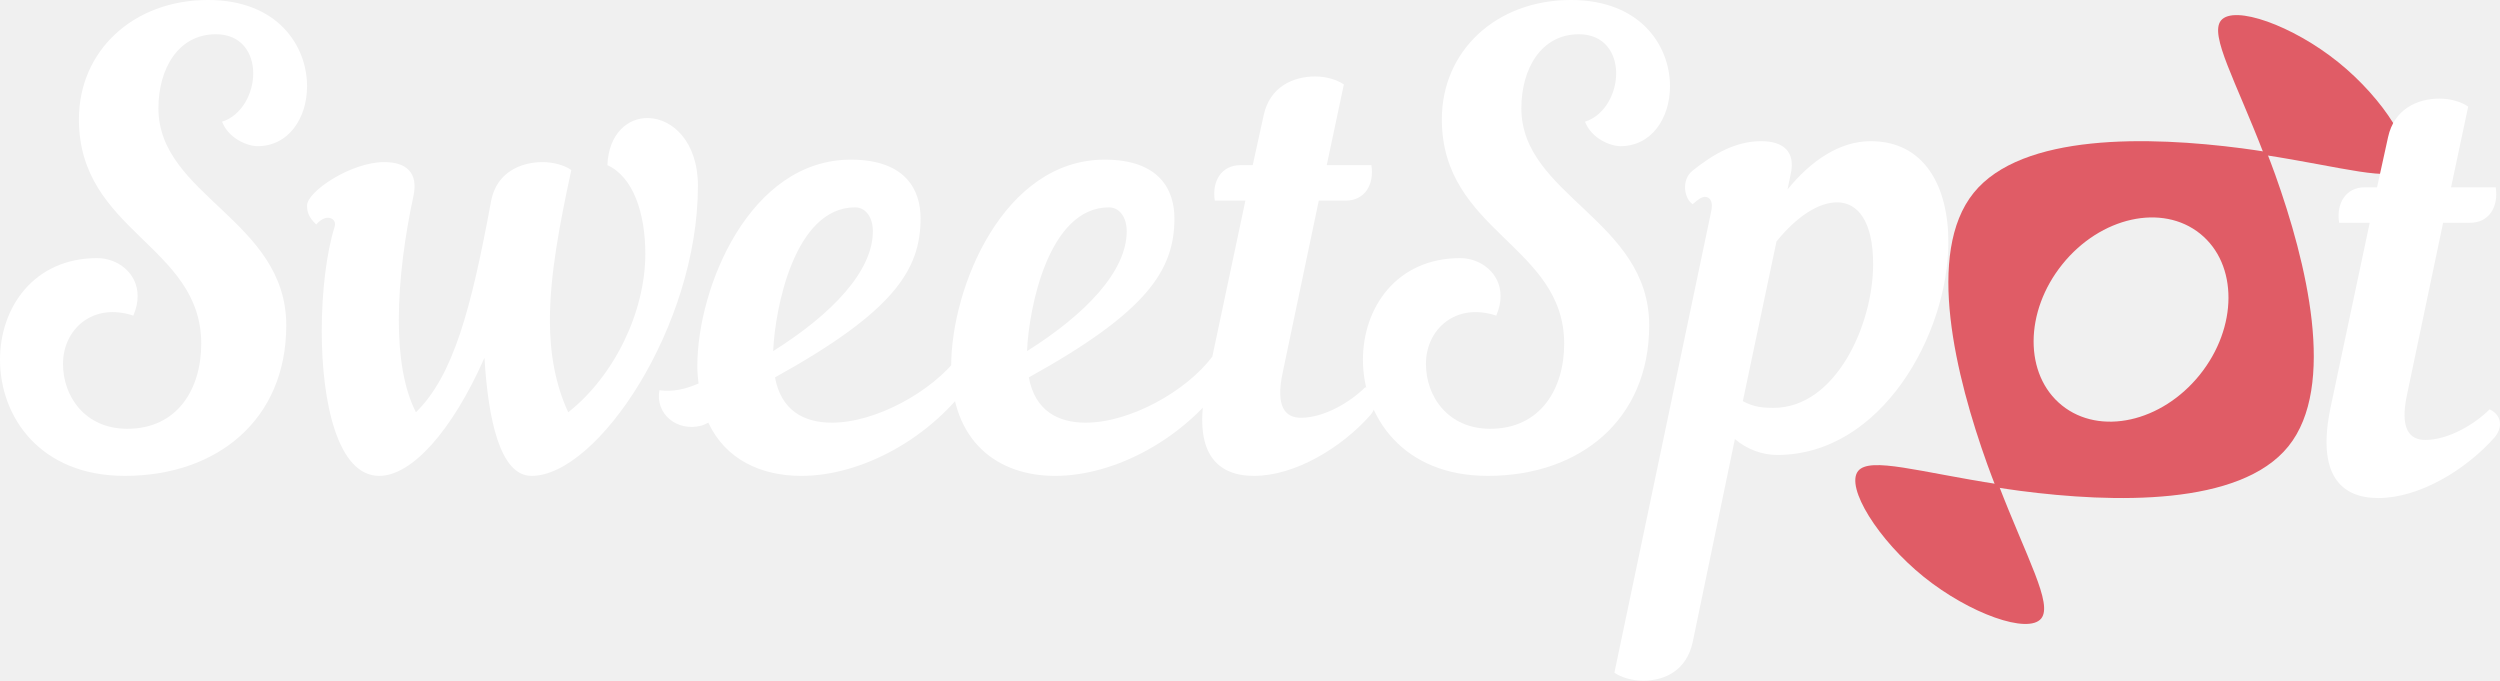
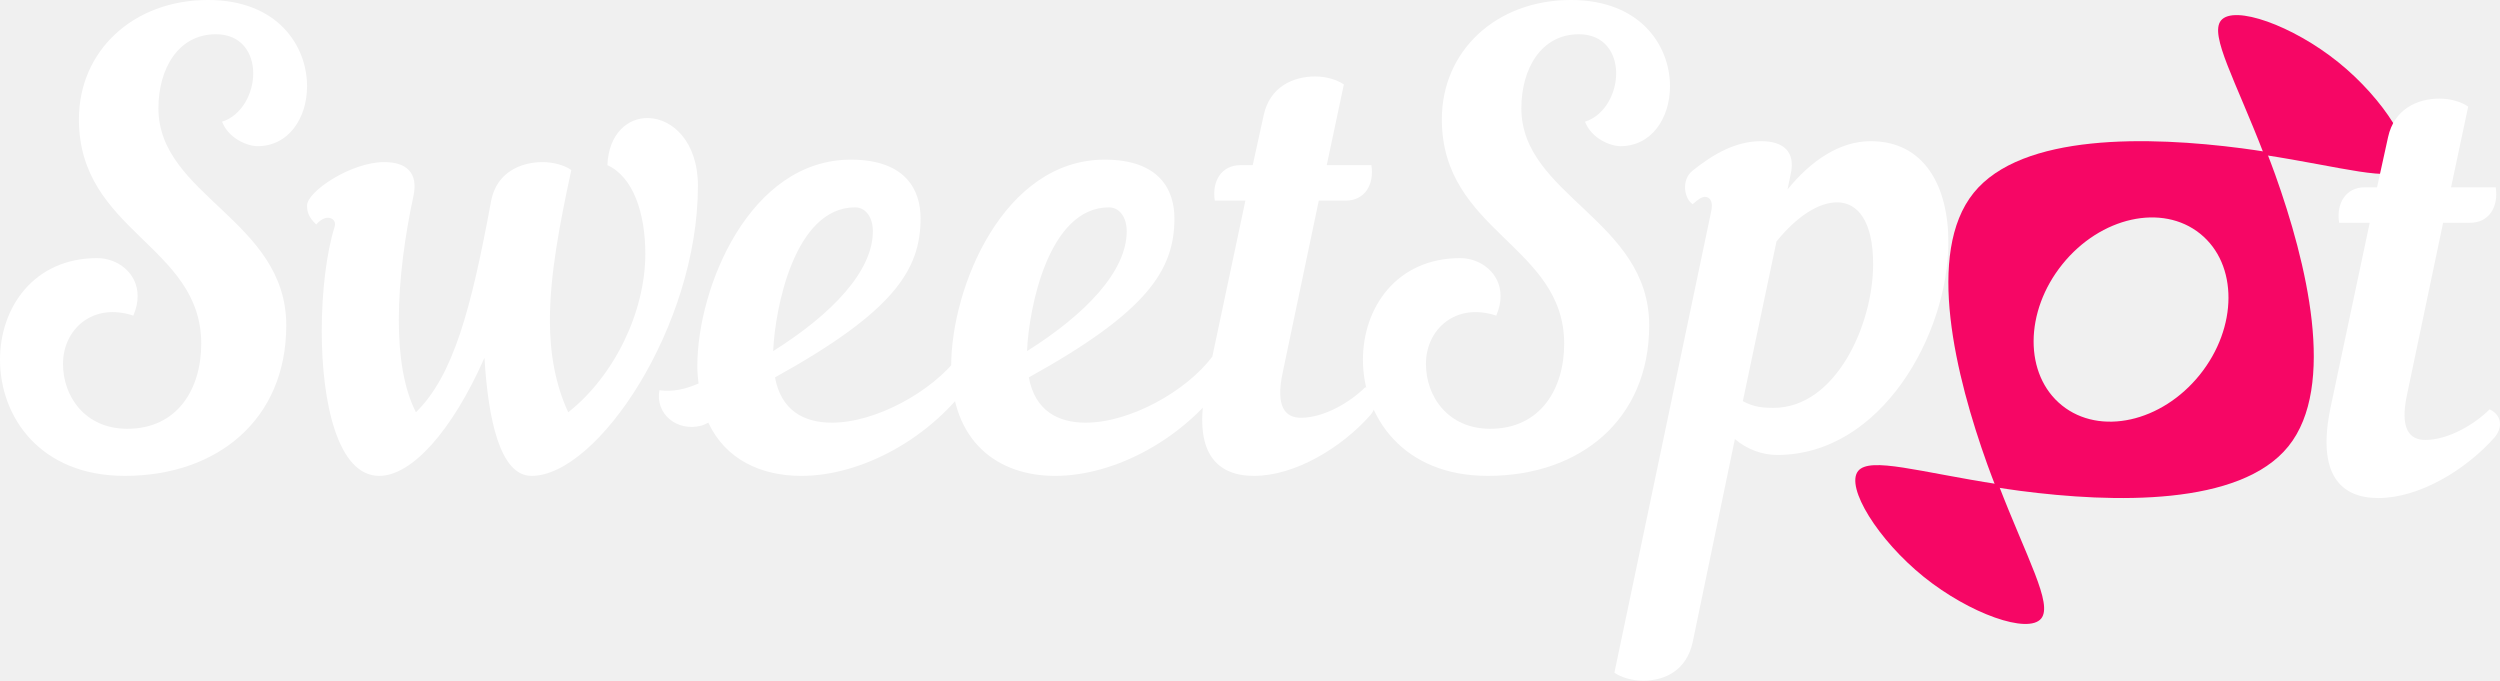
<svg xmlns="http://www.w3.org/2000/svg" width="207.624mm" height="56.53mm" viewBox="0 0 207.624 56.53" version="1.1" id="svg1">
  <defs id="defs1" />
  <g id="layer1" transform="translate(-53.00662,-93.31517)">
    <g id="g4-4" transform="translate(146.9709,25.91014)">
-       <path id="path9-5" style="fill:#e05c66;fill-opacity:1;stroke:none;stroke-width:0.203;stroke-opacity:1" d="m 94.078,80.273 c 6.506,1.001 10.631,2.303 11.606,1.093 1.075,-1.335 -1.652,-5.731 -5.453,-8.793 -3.802,-3.062 -8.678,-4.789 -9.746,-3.463 -0.972,1.207 1.215,4.974 3.594,11.163 z" />
-       <path id="path8-5" style="fill:#e05c66;fill-opacity:1;stroke:none;stroke-width:0.203;stroke-opacity:1" d="m 72,107.624 c -6.528,-1.005 -10.67,-2.316 -11.647,-1.103 -1.075,1.335 1.652,5.731 5.453,8.793 3.802,3.062 8.678,4.789 9.753,3.455 0.977,-1.213 -1.187,-4.981 -3.56,-11.144 z" />
-       <path id="path7-1" style="fill:#e05c66;fill-opacity:1;stroke:none;stroke-width:0.203;stroke-opacity:1" d="M 96.087,104.469 C 100.107,99.477 97.604,89.209 94.982,81.886 94.748,81.231 94.514,80.629 94.28,80.022 93.611,79.919 92.941,79.815 92.221,79.721 84.507,78.72 73.956,78.445 69.943,83.428 c -4.013,4.983 -1.489,15.223 1.137,22.542 0.24,0.669 0.479,1.286 0.718,1.906 0.656,0.101 1.31,0.203 2.015,0.295 7.71,1.006 18.254,1.29 22.274,-3.702 z m -7.366,-5.932 c -3.171,3.937 -8.294,5.072 -11.444,2.535 -3.149,-2.537 -3.132,-7.784 0.039,-11.721 3.171,-3.937 8.294,-5.072 11.443,-2.535 3.15,2.536 3.132,7.784 -0.038,11.721 z" />
+       <path id="path9-5" style="fill:#f60665;fill-opacity:1;stroke:none;stroke-width:0.203;stroke-opacity:1" d="m 94.078,80.273 c 6.506,1.001 10.631,2.303 11.606,1.093 1.075,-1.335 -1.652,-5.731 -5.453,-8.793 -3.802,-3.062 -8.678,-4.789 -9.746,-3.463 -0.972,1.207 1.215,4.974 3.594,11.163 z" />
+       <path id="path8-5" style="fill:#f60665;fill-opacity:1;stroke:none;stroke-width:0.203;stroke-opacity:1" d="m 72,107.624 c -6.528,-1.005 -10.67,-2.316 -11.647,-1.103 -1.075,1.335 1.652,5.731 5.453,8.793 3.802,3.062 8.678,4.789 9.753,3.455 0.977,-1.213 -1.187,-4.981 -3.56,-11.144 z" />
+       <path id="path7-1" style="fill:#f60665;fill-opacity:1;stroke:none;stroke-width:0.203;stroke-opacity:1" d="M 96.087,104.469 C 100.107,99.477 97.604,89.209 94.982,81.886 94.748,81.231 94.514,80.629 94.28,80.022 93.611,79.919 92.941,79.815 92.221,79.721 84.507,78.72 73.956,78.445 69.943,83.428 c -4.013,4.983 -1.489,15.223 1.137,22.542 0.24,0.669 0.479,1.286 0.718,1.906 0.656,0.101 1.31,0.203 2.015,0.295 7.71,1.006 18.254,1.29 22.274,-3.702 z m -7.366,-5.932 c -3.171,3.937 -8.294,5.072 -11.444,2.535 -3.149,-2.537 -3.132,-7.784 0.039,-11.721 3.171,-3.937 8.294,-5.072 11.443,-2.535 3.15,2.536 3.132,7.784 -0.038,11.721 z" />
    </g>
    <path d="m 9.854,460.083 c 2.304,1.536 5.568,2.496 9.024,2.496 6.912,0 13.632,-3.264 15.552,-12.096 l 13.248,-63.744 c 3.84,3.264 8.64,4.992 13.248,4.992 32.832,0 53.76,-38.016 53.76,-66.816 0,-17.472 -7.488,-31.68 -24.384,-31.68 -9.6,0 -18.624,5.952 -26.112,15.168 l 0.96,-4.608 c 1.728,-7.296 -2.304,-10.56 -9.216,-10.56 -8.064,0 -14.976,4.032 -21.504,9.216 -3.84,3.072 -2.496,9.024 0,10.56 1.728,-1.536 2.88,-2.304 3.84,-2.304 1.728,0 2.688,1.728 1.92,4.8 z m 69.888,-147.648 c 6.528,0 11.328,5.952 11.328,19.392 0,19.008 -11.712,45.12 -31.296,45.12 -3.072,0 -6.144,-0.192 -9.6,-2.112 l 10.56,-50.112 c 6.336,-7.872 13.248,-12.288 19.008,-12.288 z" id="text2-7" style="font-size:192px;font-family:'Nautilus Pompilius';-inkscape-font-specification:'Nautilus Pompilius';white-space:pre;fill:#ffffff" transform="matrix(0.2645833,0,0,0.2645833,184.4739,27.45482)" aria-label="p" />
    <path d="m 483.554,369.779 c 5.952,0 9.024,-4.992 8.064,-11.136 h -14.016 l 5.376,-25.344 c -2.304,-1.536 -5.568,-2.496 -9.024,-2.496 -6.912,0 -14.208,3.264 -16.128,12.096 l -3.456,15.744 h -3.84 c -5.952,0 -9.024,4.992 -8.064,11.136 h 9.6 l -12.288,57.984 c -4.416,21.12 3.264,28.416 14.976,28.416 12.864,0 27.456,-8.832 36.48,-19.008 1.152,-1.344 1.728,-2.88 1.728,-4.224 0,-1.92 -1.152,-3.648 -3.264,-4.608 -4.8,4.8 -13.056,9.6 -20.16,9.6 -4.992,0 -8.064,-3.456 -5.76,-14.208 l 11.328,-53.952 z" id="text3-1" style="font-size:192px;font-family:'Nautilus Pompilius';-inkscape-font-specification:'Nautilus Pompilius';white-space:pre;fill:#ffffff" transform="matrix(0.2645833,0,0,0.2645833,130.201,13.98005)" aria-label="t" />
    <g id="g5" transform="translate(12.38178,-3.68716)">
      <path d="m 143.399,599.667 c -6.336,34.368 -11.904,54.912 -23.616,66.432 -3.84,-7.488 -5.376,-17.664 -5.376,-28.992 0,-12.672 1.92,-26.496 4.608,-38.976 1.536,-7.296 -2.304,-10.56 -9.216,-10.56 -10.368,0 -24.192,9.216 -24.192,13.632 0,1.536 0.192,3.456 2.88,5.952 1.152,-1.344 2.496,-2.112 3.648,-2.112 1.344,0 2.688,0.96 2.112,2.88 -2.496,7.872 -4.032,20.16 -4.032,32.64 0,22.464 4.992,45.504 18.048,45.504 10.176,0 22.848,-14.016 33.024,-37.056 1.152,19.008 4.8,37.056 14.784,37.056 20.736,0 52.224,-47.04 52.224,-91.008 0,-14.016 -8.064,-21.12 -15.552,-21.312 -6.336,-0.192 -12.48,4.8 -12.864,14.784 8.064,3.648 11.904,14.976 11.904,27.84 0,18.048 -9.6,38.208 -24.192,49.728 -4.032,-8.64 -5.76,-18.432 -5.76,-28.8 0,-14.4 3.072,-30.336 6.72,-47.232 -2.112,-1.536 -5.76,-2.496 -9.024,-2.496 -6.912,0 -14.4,3.264 -16.128,12.096 z m 134.784,5.568 c 0,-8.64 -4.416,-18.432 -21.888,-18.432 -31.68,0 -48.192,39.936 -48.192,64.896 0,1.92 0.192,3.648 0.384,5.376 -4.032,1.728 -7.872,2.688 -12.288,2.112 -1.344,7.488 5.568,13.056 13.056,11.136 0.768,-0.192 1.536,-0.576 2.304,-0.96 5.376,11.52 16.512,16.704 29.184,16.704 18.624,0 40.896,-11.52 54.144,-30.912 2.112,-3.456 0.192,-7.488 -4.8,-6.528 -8.256,10.944 -25.92,20.736 -39.744,20.736 -8.832,0 -15.936,-3.84 -17.856,-14.208 37.056,-20.544 45.696,-33.6 45.696,-49.92 z m -20.544,-3.456 c 3.264,0 5.568,3.072 5.568,7.488 0,12.48 -12.672,25.92 -31.296,37.632 0.576,-13.44 6.72,-45.12 25.728,-45.12 z m 100.224,3.456 c 0,-8.64 -4.416,-18.432 -21.888,-18.432 -31.68,0 -48.192,39.936 -48.192,64.896 0,23.616 14.592,34.368 32.64,34.368 18.624,0 40.896,-11.52 54.144,-30.912 2.112,-3.456 0.192,-7.488 -4.8,-6.528 -8.256,10.944 -25.92,20.736 -39.744,20.736 -8.832,0 -15.936,-3.84 -17.856,-14.208 37.056,-20.544 45.696,-33.6 45.696,-49.92 z m -20.544,-3.456 c 3.264,0 5.568,3.072 5.568,7.488 0,12.48 -12.672,25.92 -31.296,37.632 0.576,-13.44 6.72,-45.12 25.728,-45.12 z m 74.304,-2.112 c 5.952,0 9.024,-4.992 8.064,-11.136 h -14.016 l 5.376,-25.344 c -2.304,-1.536 -5.568,-2.496 -9.024,-2.496 -6.912,0 -14.208,3.264 -16.128,12.096 l -3.456,15.744 h -3.84 c -5.952,0 -9.024,4.992 -8.064,11.136 h 9.6 l -12.288,57.984 c -4.416,21.12 3.264,28.416 14.976,28.416 12.864,0 27.456,-8.832 36.48,-19.008 1.152,-1.344 1.728,-2.88 1.728,-4.224 0,-1.92 -1.152,-3.648 -3.264,-4.608 -4.8,4.8 -13.056,9.6 -20.16,9.6 -4.992,0 -8.064,-3.456 -5.76,-14.208 l 11.328,-53.952 z" id="text4-1" style="font-size:192px;font-family:'Nautilus Pompilius';-inkscape-font-specification:'Nautilus Pompilius';white-space:pre;fill:#ffffff" transform="matrix(0.2645833,0,0,0.2645833,43.47614,-44.99722)" aria-label="weet" />
      <path style="font-size:50.8px;font-family:'Nautilus Pompilius';-inkscape-font-specification:'Nautilus Pompilius';fill:#ffffff;stroke-width:0.265" d="m 57.897,97.002 c -6.198,0 -10.719,4.216 -10.719,9.906 0,9.347 10.16,10.465 10.16,18.644 0,3.759 -1.981,7.061 -6.147,7.061 -3.505,0 -5.334,-2.692 -5.334,-5.385 0,-2.896 2.489,-5.131 5.842,-4.013 0.254,-0.61 0.356,-1.118 0.356,-1.626 0,-1.93 -1.676,-3.15 -3.353,-3.15 -5.283,0 -8.077,4.115 -8.077,8.433 0,4.724 3.302,9.652 10.363,9.652 7.62,0 13.411,-4.623 13.411,-12.497 0,-8.738 -10.617,-10.77 -10.617,-18.034 0,-3.251 1.626,-6.147 4.775,-6.147 2.134,0 3.099,1.575 3.099,3.251 0,1.676 -0.965,3.505 -2.591,4.013 0.559,1.422 2.134,2.032 2.946,2.032 2.591,0 4.115,-2.337 4.115,-4.978 0,-3.353 -2.438,-7.163 -8.23,-7.163 z" id="text5" aria-label="S" />
    </g>
    <path d="m 183.47,93.315 c -6.198,0 -10.719,4.216 -10.719,9.906 0,9.347 10.16,10.465 10.16,18.644 0,3.759 -1.981,7.061 -6.147,7.061 -3.505,0 -5.334,-2.692 -5.334,-5.385 0,-2.896 2.489,-5.131 5.842,-4.013 0.254,-0.61 0.356,-1.118 0.356,-1.626 0,-1.93 -1.676,-3.15 -3.353,-3.15 -5.283,0 -8.077,4.115 -8.077,8.433 0,4.724 3.302,9.652 10.363,9.652 7.62,0 13.411,-4.623 13.411,-12.497 0,-8.738 -10.617,-10.77 -10.617,-18.034 0,-3.251 1.626,-6.147 4.775,-6.147 2.134,0 3.099,1.575 3.099,3.251 0,1.676 -0.965,3.505 -2.591,4.013 0.559,1.422 2.134,2.032 2.946,2.032 2.591,0 4.115,-2.337 4.115,-4.978 0,-3.353 -2.438,-7.163 -8.23,-7.163 z" id="text9" style="font-size:50.8px;font-family:'Nautilus Pompilius';-inkscape-font-specification:'Nautilus Pompilius';fill:#ffffff;stroke-width:0.265" aria-label="S" />
  </g>
</svg>
